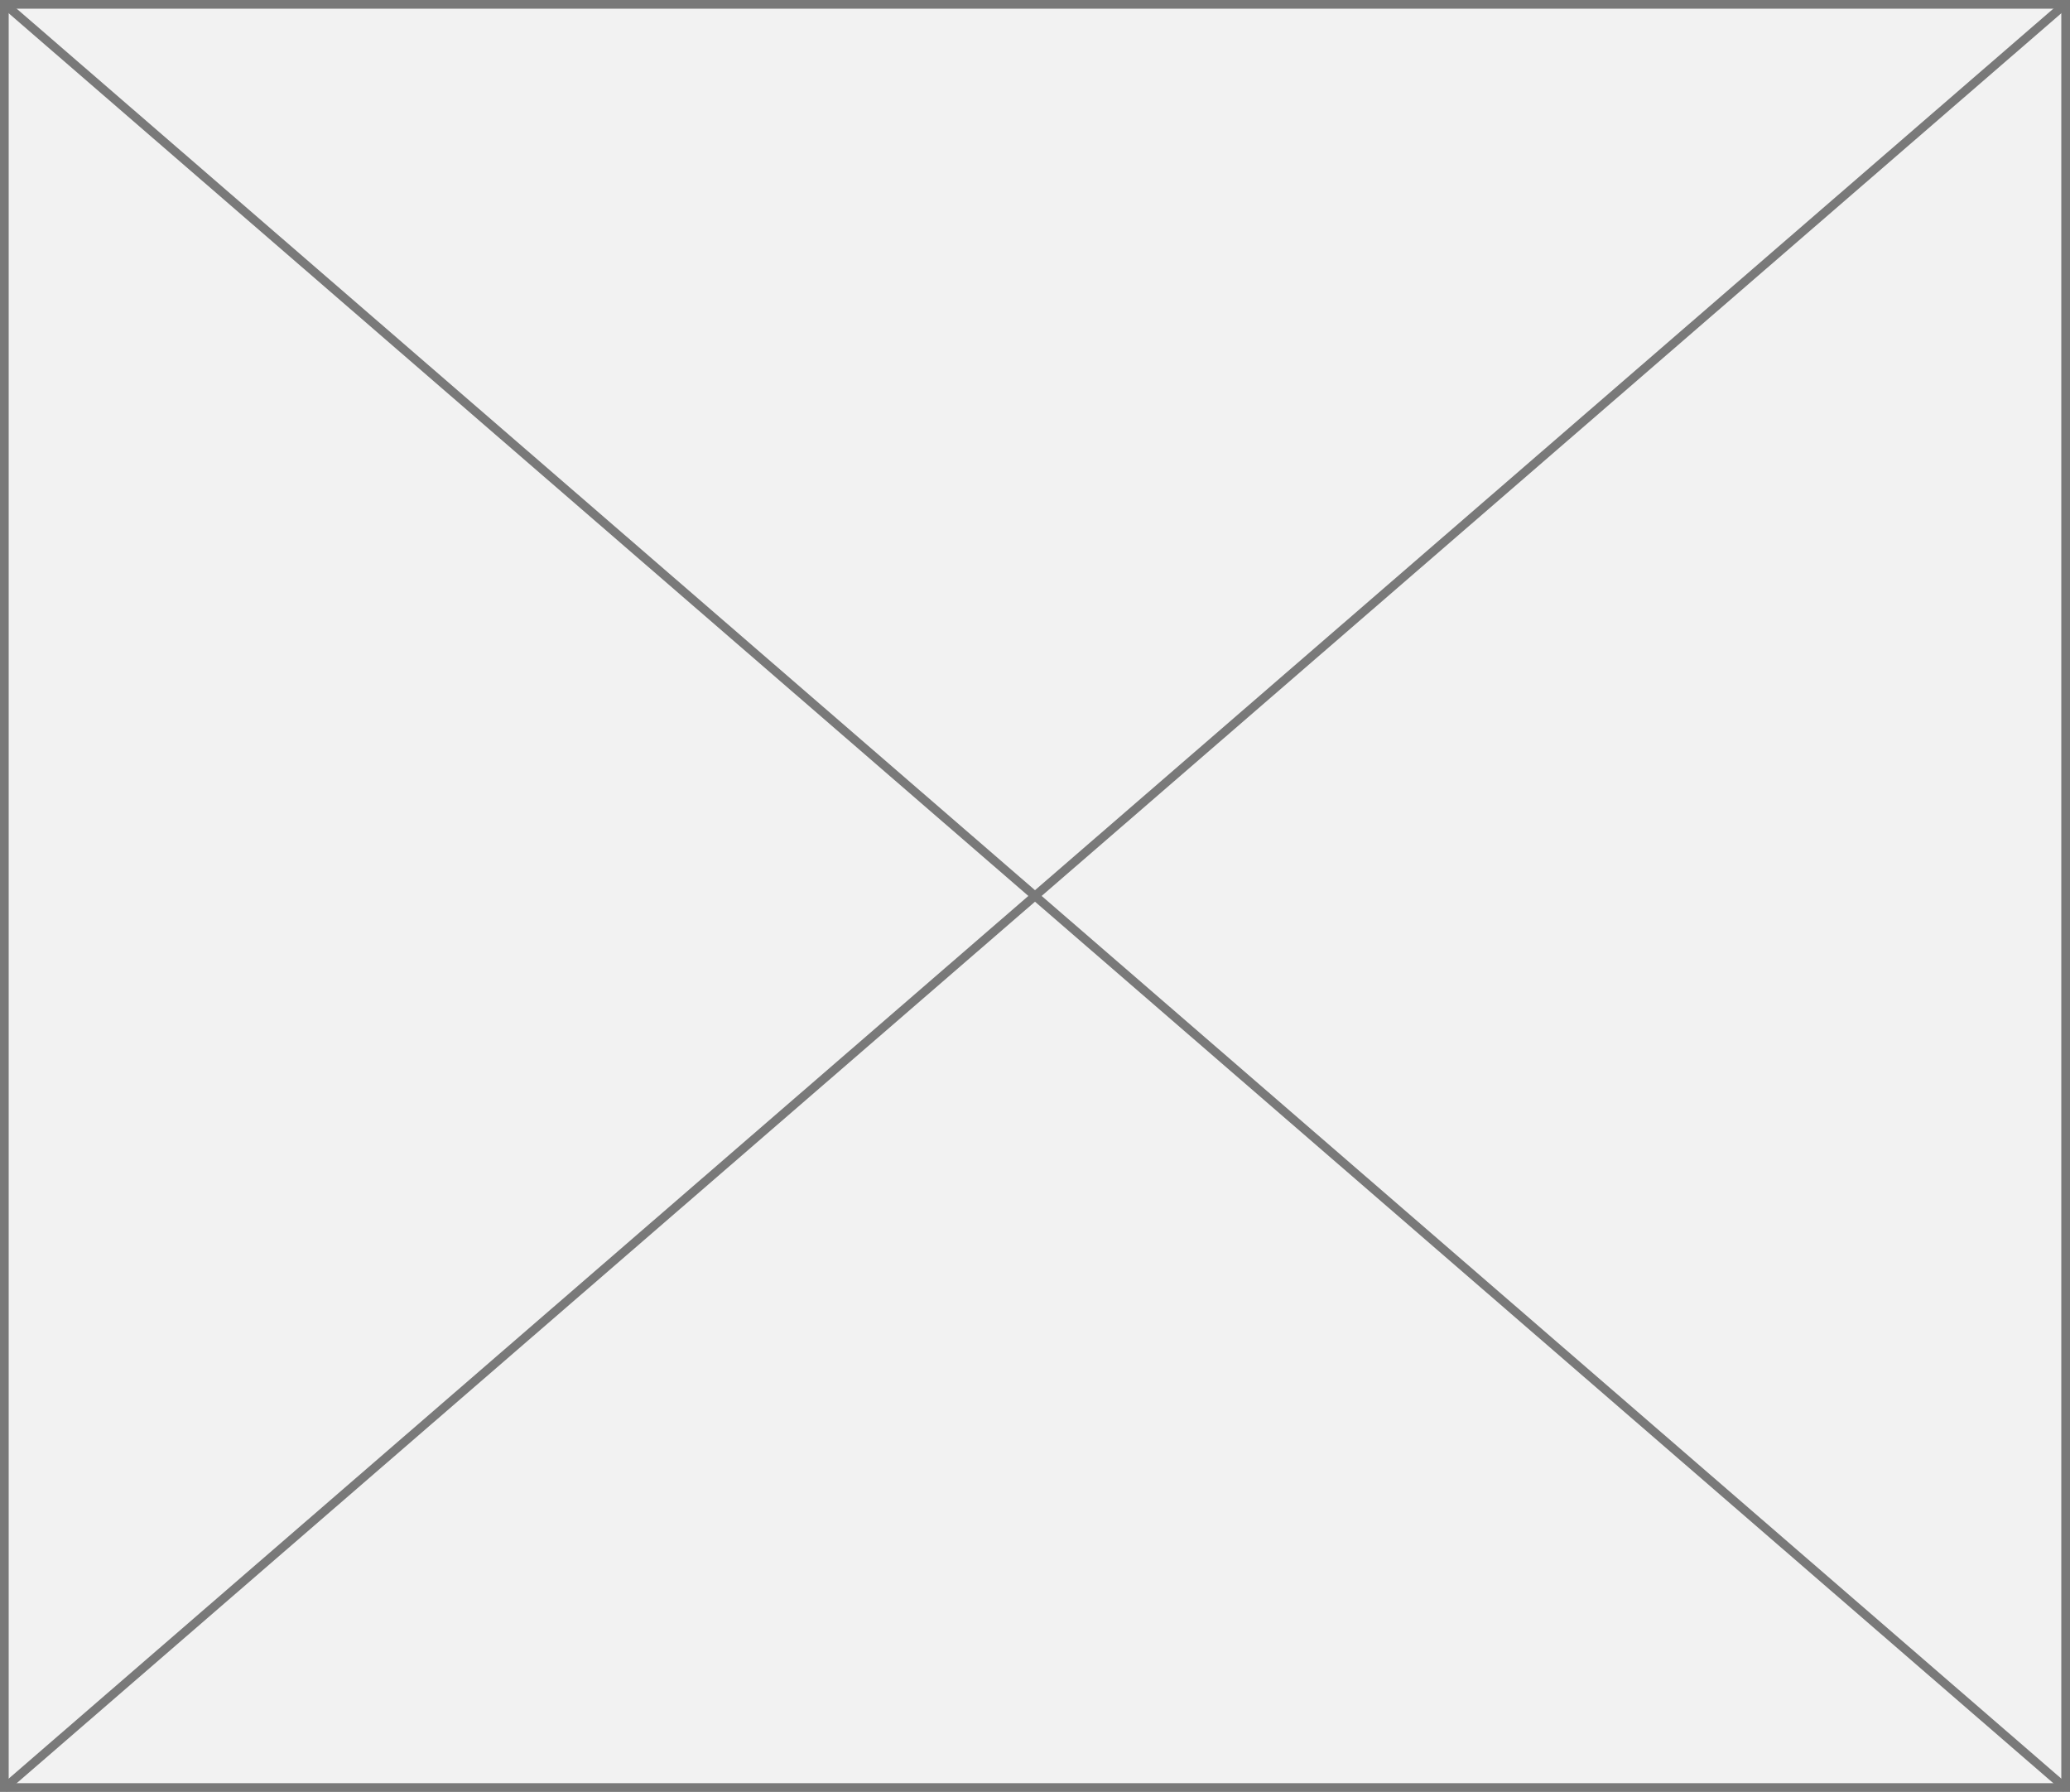
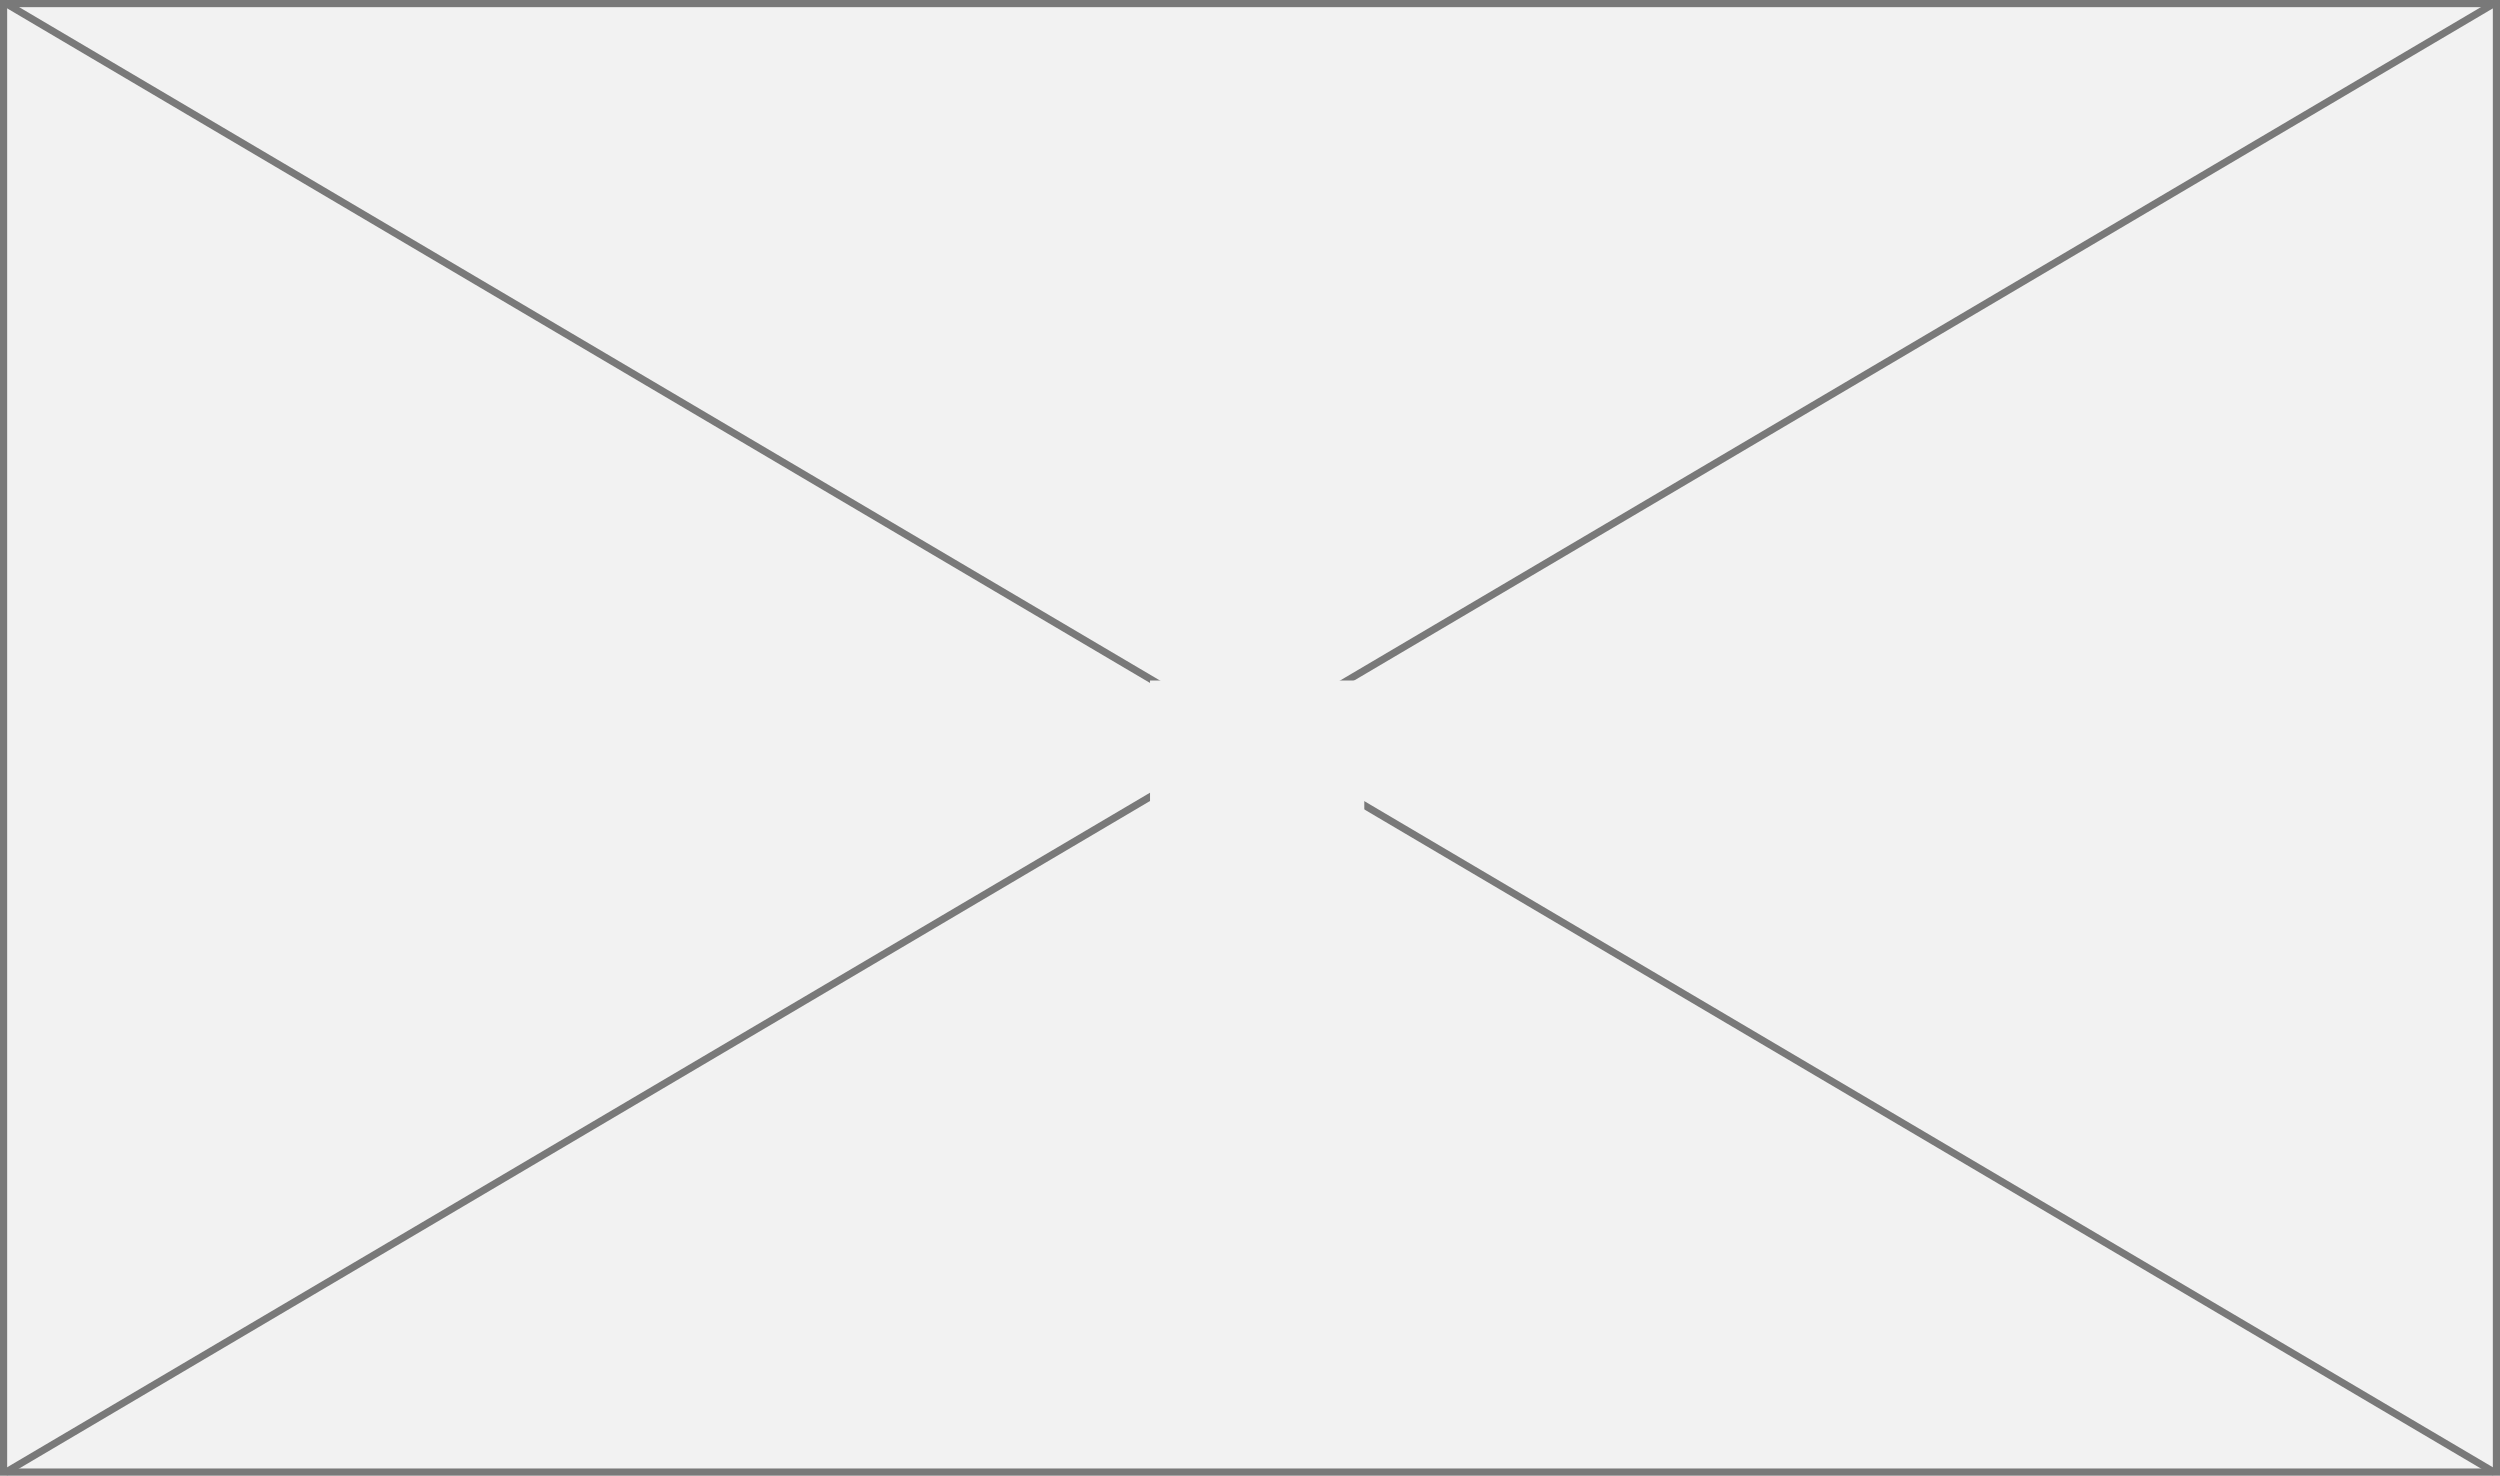
- <svg xmlns="http://www.w3.org/2000/svg" version="1.1" width="238px" height="206px">
-   <g transform="matrix(1 0 0 1 -343 -1062 )">
-     <path d="M 343.5 1062.5  L 580.5 1062.5  L 580.5 1267.5  L 343.5 1267.5  L 343.5 1062.5  Z " fill-rule="nonzero" fill="#f2f2f2" stroke="none" />
-     <path d="M 343.5 1062.5  L 580.5 1062.5  L 580.5 1267.5  L 343.5 1267.5  L 343.5 1062.5  Z " stroke-width="1" stroke="#797979" fill="none" />
-     <path d="M 343.437 1062.378  L 580.563 1267.622  M 580.563 1062.378  L 343.437 1267.622  " stroke-width="1" stroke="#797979" fill="none" />
+ <svg xmlns="http://www.w3.org/2000/svg" version="1.1" width="349px" height="206px">
+   <defs>
+     <mask fill="white" id="clip99">
+       <path d="M 948.543 496  L 978.457 496  L 978.457 515  L 948.543 515  Z M 788 401  L 1137 401  L 1137 607  L 788 607  Z " fill-rule="evenodd" />
+     </mask>
+   </defs>
+   <g transform="matrix(1 0 0 1 -788 -401 )">
+     <path d="M 788.5 401.5  L 1136.5 401.5  L 1136.5 606.5  L 788.5 606.5  L 788.5 401.5  Z " fill-rule="nonzero" fill="#f2f2f2" stroke="none" />
+     <path d="M 788.5 401.5  L 1136.5 401.5  L 1136.5 606.5  L 788.5 606.5  L 788.5 401.5  Z " stroke-width="1" stroke="#797979" fill="none" />
+     <path d="M 788.729 401.431  L 1136.271 606.569  M 1136.271 401.431  L 788.729 606.569  " stroke-width="1" stroke="#797979" fill="none" mask="url(#clip99)" />
  </g>
</svg>
